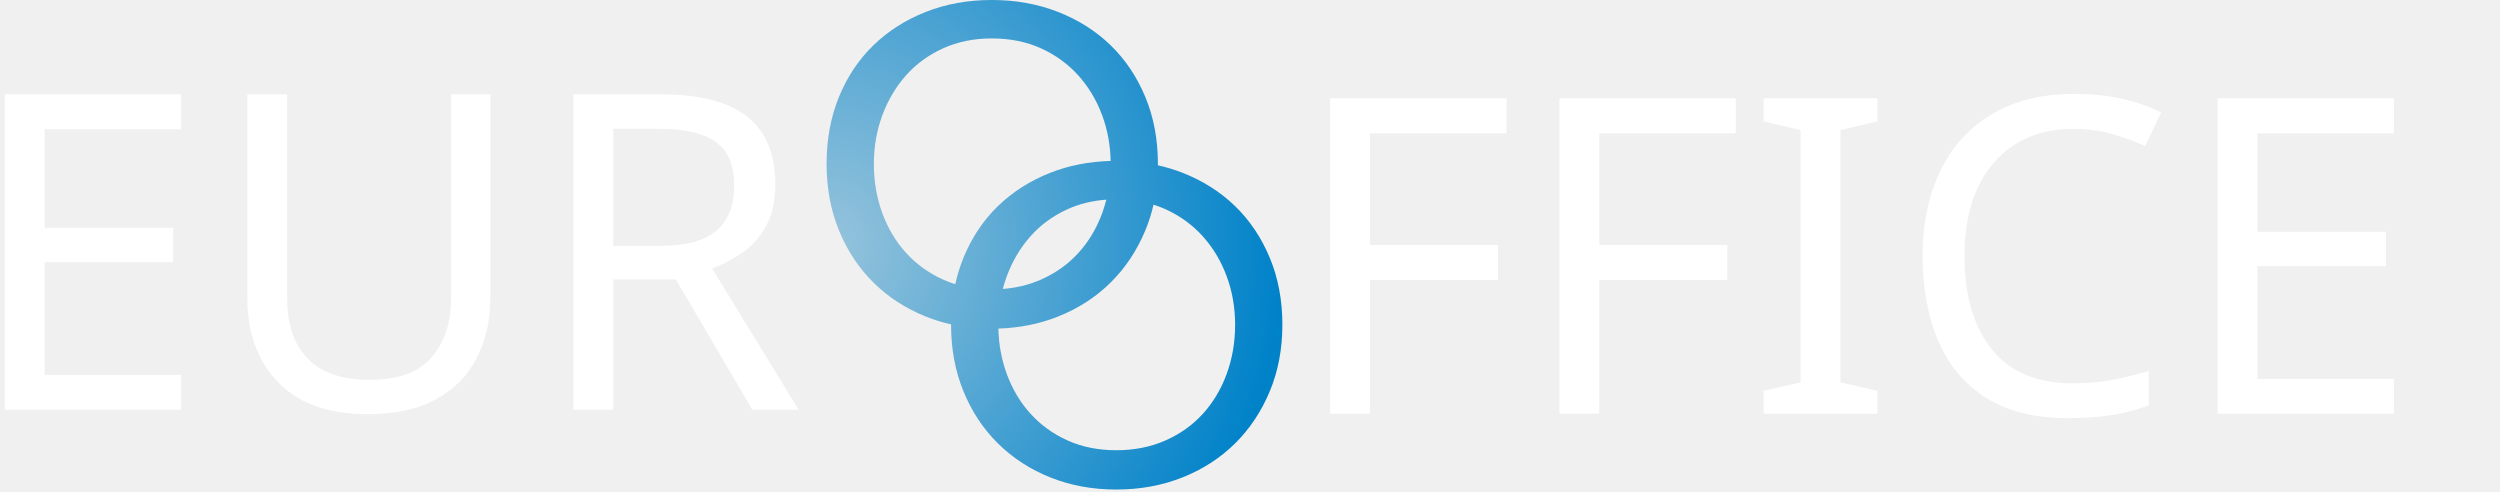
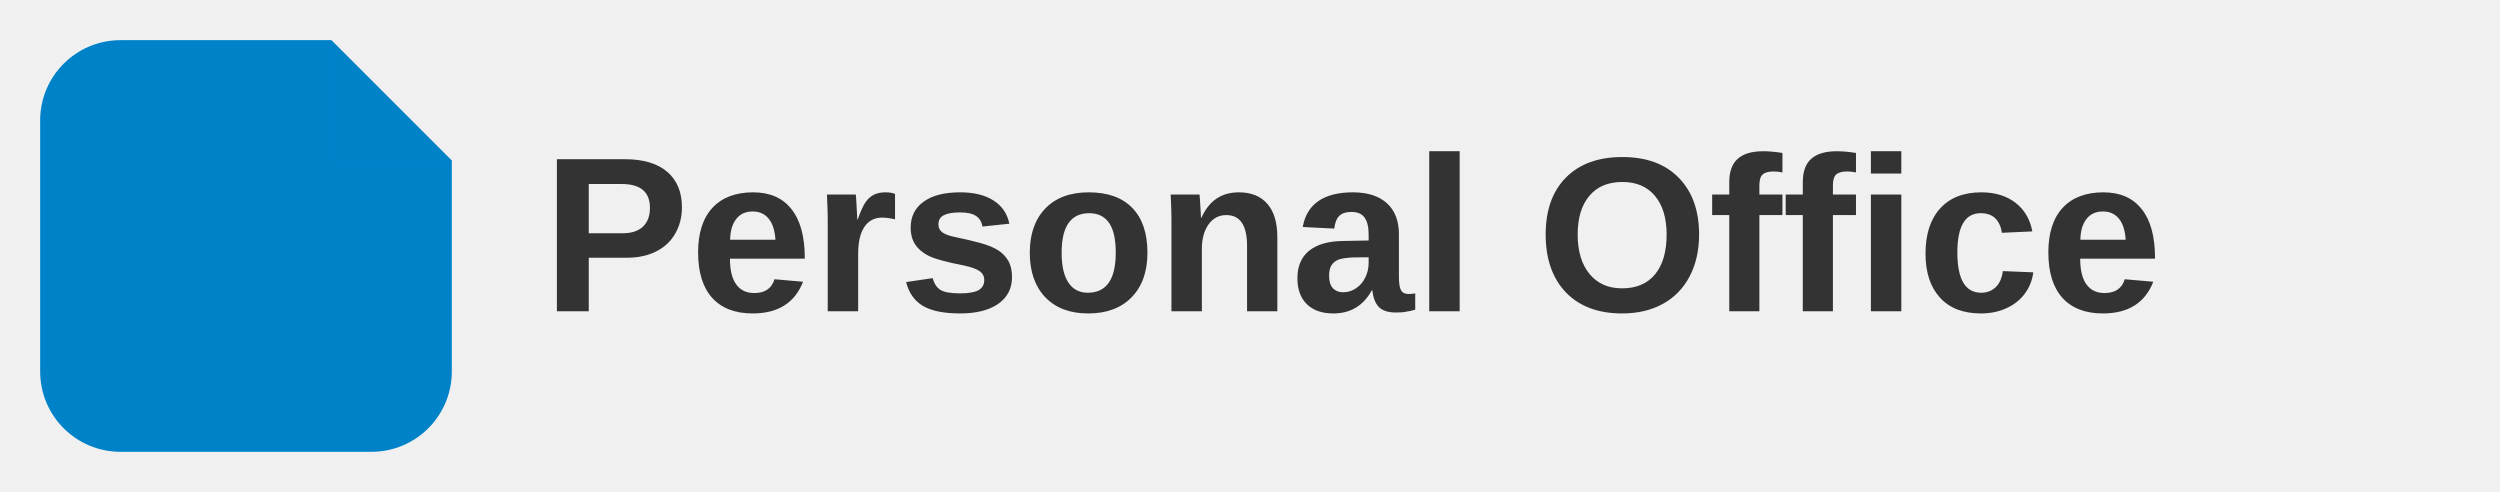
- <svg xmlns="http://www.w3.org/2000/svg" width="100%" height="100%" viewBox="0 0 249 49" version="1.1" xml:space="preserve" style="fill-rule:evenodd;clip-rule:evenodd;stroke-linejoin:round;stroke-miterlimit:2;">
-   <text id="EUR" x="-3.784px" y="40.815px" style="font-family:'AvenirNext-Medium', 'Avenir Next', sans-serif;font-weight:500;font-size:44px;fill:#fff;">EUR</text>
-   <text id="FFICE" x="128.216px" y="41.211px" style="font-family:'AvenirNext-Medium', 'Avenir Next', sans-serif;font-weight:500;font-size:44px;fill:#fff;">FFICE</text>
-   <path id="FFICE1" d="M94.725,32.305c-0.87,-0.194 -1.709,-0.454 -2.52,-0.779c-2.009,-0.807 -3.747,-1.936 -5.214,-3.388c-1.467,-1.452 -2.611,-3.183 -3.432,-5.192c-0.821,-2.009 -1.232,-4.217 -1.232,-6.622c0,-2.435 0.411,-4.657 1.232,-6.666c0.821,-2.009 1.965,-3.725 3.432,-5.148c1.467,-1.423 3.205,-2.53 5.214,-3.322c2.009,-0.792 4.202,-1.188 6.578,-1.188c2.376,0 4.576,0.396 6.6,1.188c2.024,0.792 3.769,1.899 5.236,3.322c1.467,1.423 2.618,3.139 3.454,5.148c0.836,2.009 1.254,4.231 1.254,6.666c0,0.046 -0,0.093 -0,0.139c0.845,0.189 1.663,0.438 2.454,0.747c2.024,0.792 3.769,1.899 5.236,3.322c1.467,1.423 2.618,3.139 3.454,5.148c0.836,2.009 1.254,4.231 1.254,6.666c0,2.405 -0.418,4.613 -1.254,6.622c-0.836,2.009 -1.987,3.74 -3.454,5.192c-1.467,1.452 -3.212,2.581 -5.236,3.388c-2.024,0.807 -4.224,1.21 -6.6,1.21c-2.376,0 -4.569,-0.403 -6.578,-1.21c-2.009,-0.807 -3.747,-1.936 -5.214,-3.388c-1.467,-1.452 -2.611,-3.183 -3.432,-5.192c-0.821,-2.009 -1.232,-4.217 -1.232,-6.622c-0,-0.014 0,-0.028 0,-0.041Zm15.892,-16.275c-0.03,-1.593 -0.308,-3.101 -0.833,-4.524c-0.557,-1.511 -1.349,-2.838 -2.376,-3.982c-1.027,-1.144 -2.266,-2.046 -3.718,-2.706c-1.452,-0.66 -3.087,-0.99 -4.906,-0.99c-1.789,0 -3.41,0.33 -4.862,0.99c-1.452,0.66 -2.684,1.562 -3.696,2.706c-1.012,1.144 -1.797,2.471 -2.354,3.982c-0.557,1.511 -0.836,3.117 -0.836,4.818c0,1.731 0.279,3.359 0.836,4.884c0.557,1.525 1.349,2.853 2.376,3.982c1.027,1.129 2.259,2.017 3.696,2.662c0.387,0.174 0.788,0.324 1.201,0.451c0.2,-0.911 0.471,-1.786 0.813,-2.623c0.821,-2.009 1.965,-3.725 3.432,-5.148c1.467,-1.423 3.205,-2.53 5.214,-3.322c1.849,-0.729 3.854,-1.122 6.014,-1.18Zm-11.179,16.696c0.038,1.59 0.315,3.091 0.832,4.505c0.557,1.525 1.349,2.853 2.376,3.982c1.027,1.129 2.259,2.017 3.696,2.662c1.437,0.645 3.051,0.968 4.84,0.968c1.789,0 3.417,-0.323 4.884,-0.968c1.467,-0.645 2.713,-1.533 3.74,-2.662c1.027,-1.129 1.819,-2.457 2.376,-3.982c0.557,-1.525 0.836,-3.153 0.836,-4.884c0,-1.701 -0.279,-3.307 -0.836,-4.818c-0.557,-1.511 -1.349,-2.838 -2.376,-3.982c-1.027,-1.144 -2.266,-2.046 -3.718,-2.706c-0.386,-0.176 -0.786,-0.328 -1.198,-0.457c-0.202,0.887 -0.474,1.741 -0.815,2.562c-0.836,2.009 -1.987,3.74 -3.454,5.192c-1.467,1.452 -3.212,2.581 -5.236,3.388c-1.837,0.732 -3.819,1.132 -5.946,1.2Zm0.44,-3.947c1.365,-0.106 2.628,-0.415 3.79,-0.926c1.467,-0.645 2.713,-1.533 3.74,-2.662c1.027,-1.129 1.819,-2.457 2.376,-3.982c0.158,-0.433 0.294,-0.874 0.407,-1.323c-1.402,0.101 -2.692,0.419 -3.871,0.955c-1.452,0.66 -2.684,1.562 -3.696,2.706c-1.012,1.144 -1.797,2.471 -2.354,3.982c-0.151,0.41 -0.282,0.826 -0.392,1.25Z" style="fill:url(#_Radial1);" />
-   <defs>
-     <radialGradient id="_Radial1" cx="0" cy="0" r="1" gradientUnits="userSpaceOnUse" gradientTransform="matrix(45.39749,0,0,48.75843,82.32709,24.37921)">
-       <stop offset="0" style="stop-color:#97c4dc;stop-opacity:1" />
-       <stop offset="1" style="stop-color:#0082c9;stop-opacity:1" />
-     </radialGradient>
-   </defs>
+ <svg xmlns="http://www.w3.org/2000/svg" width="100%" height="100%" viewBox="0 0 249 49">
+   <path d="M12,4 H33 L45,16 V37 A8,8 0 0 1 37,45 H12 A8,8 0 0 1 4,37 V12 A8,8 0 0 1 12,4 Z" fill="#0082c9" />
+   <path d="M33,4 L45,16 H33 Z" fill="#0082c9" opacity="0.55" />
+   <text x="54" y="31" font-family="Arial, Helvetica, sans-serif" font-weight="600" font-size="22" fill="#333" textLength="190" lengthAdjust="spacingAndGlyphs">Personal Office</text>
</svg>
